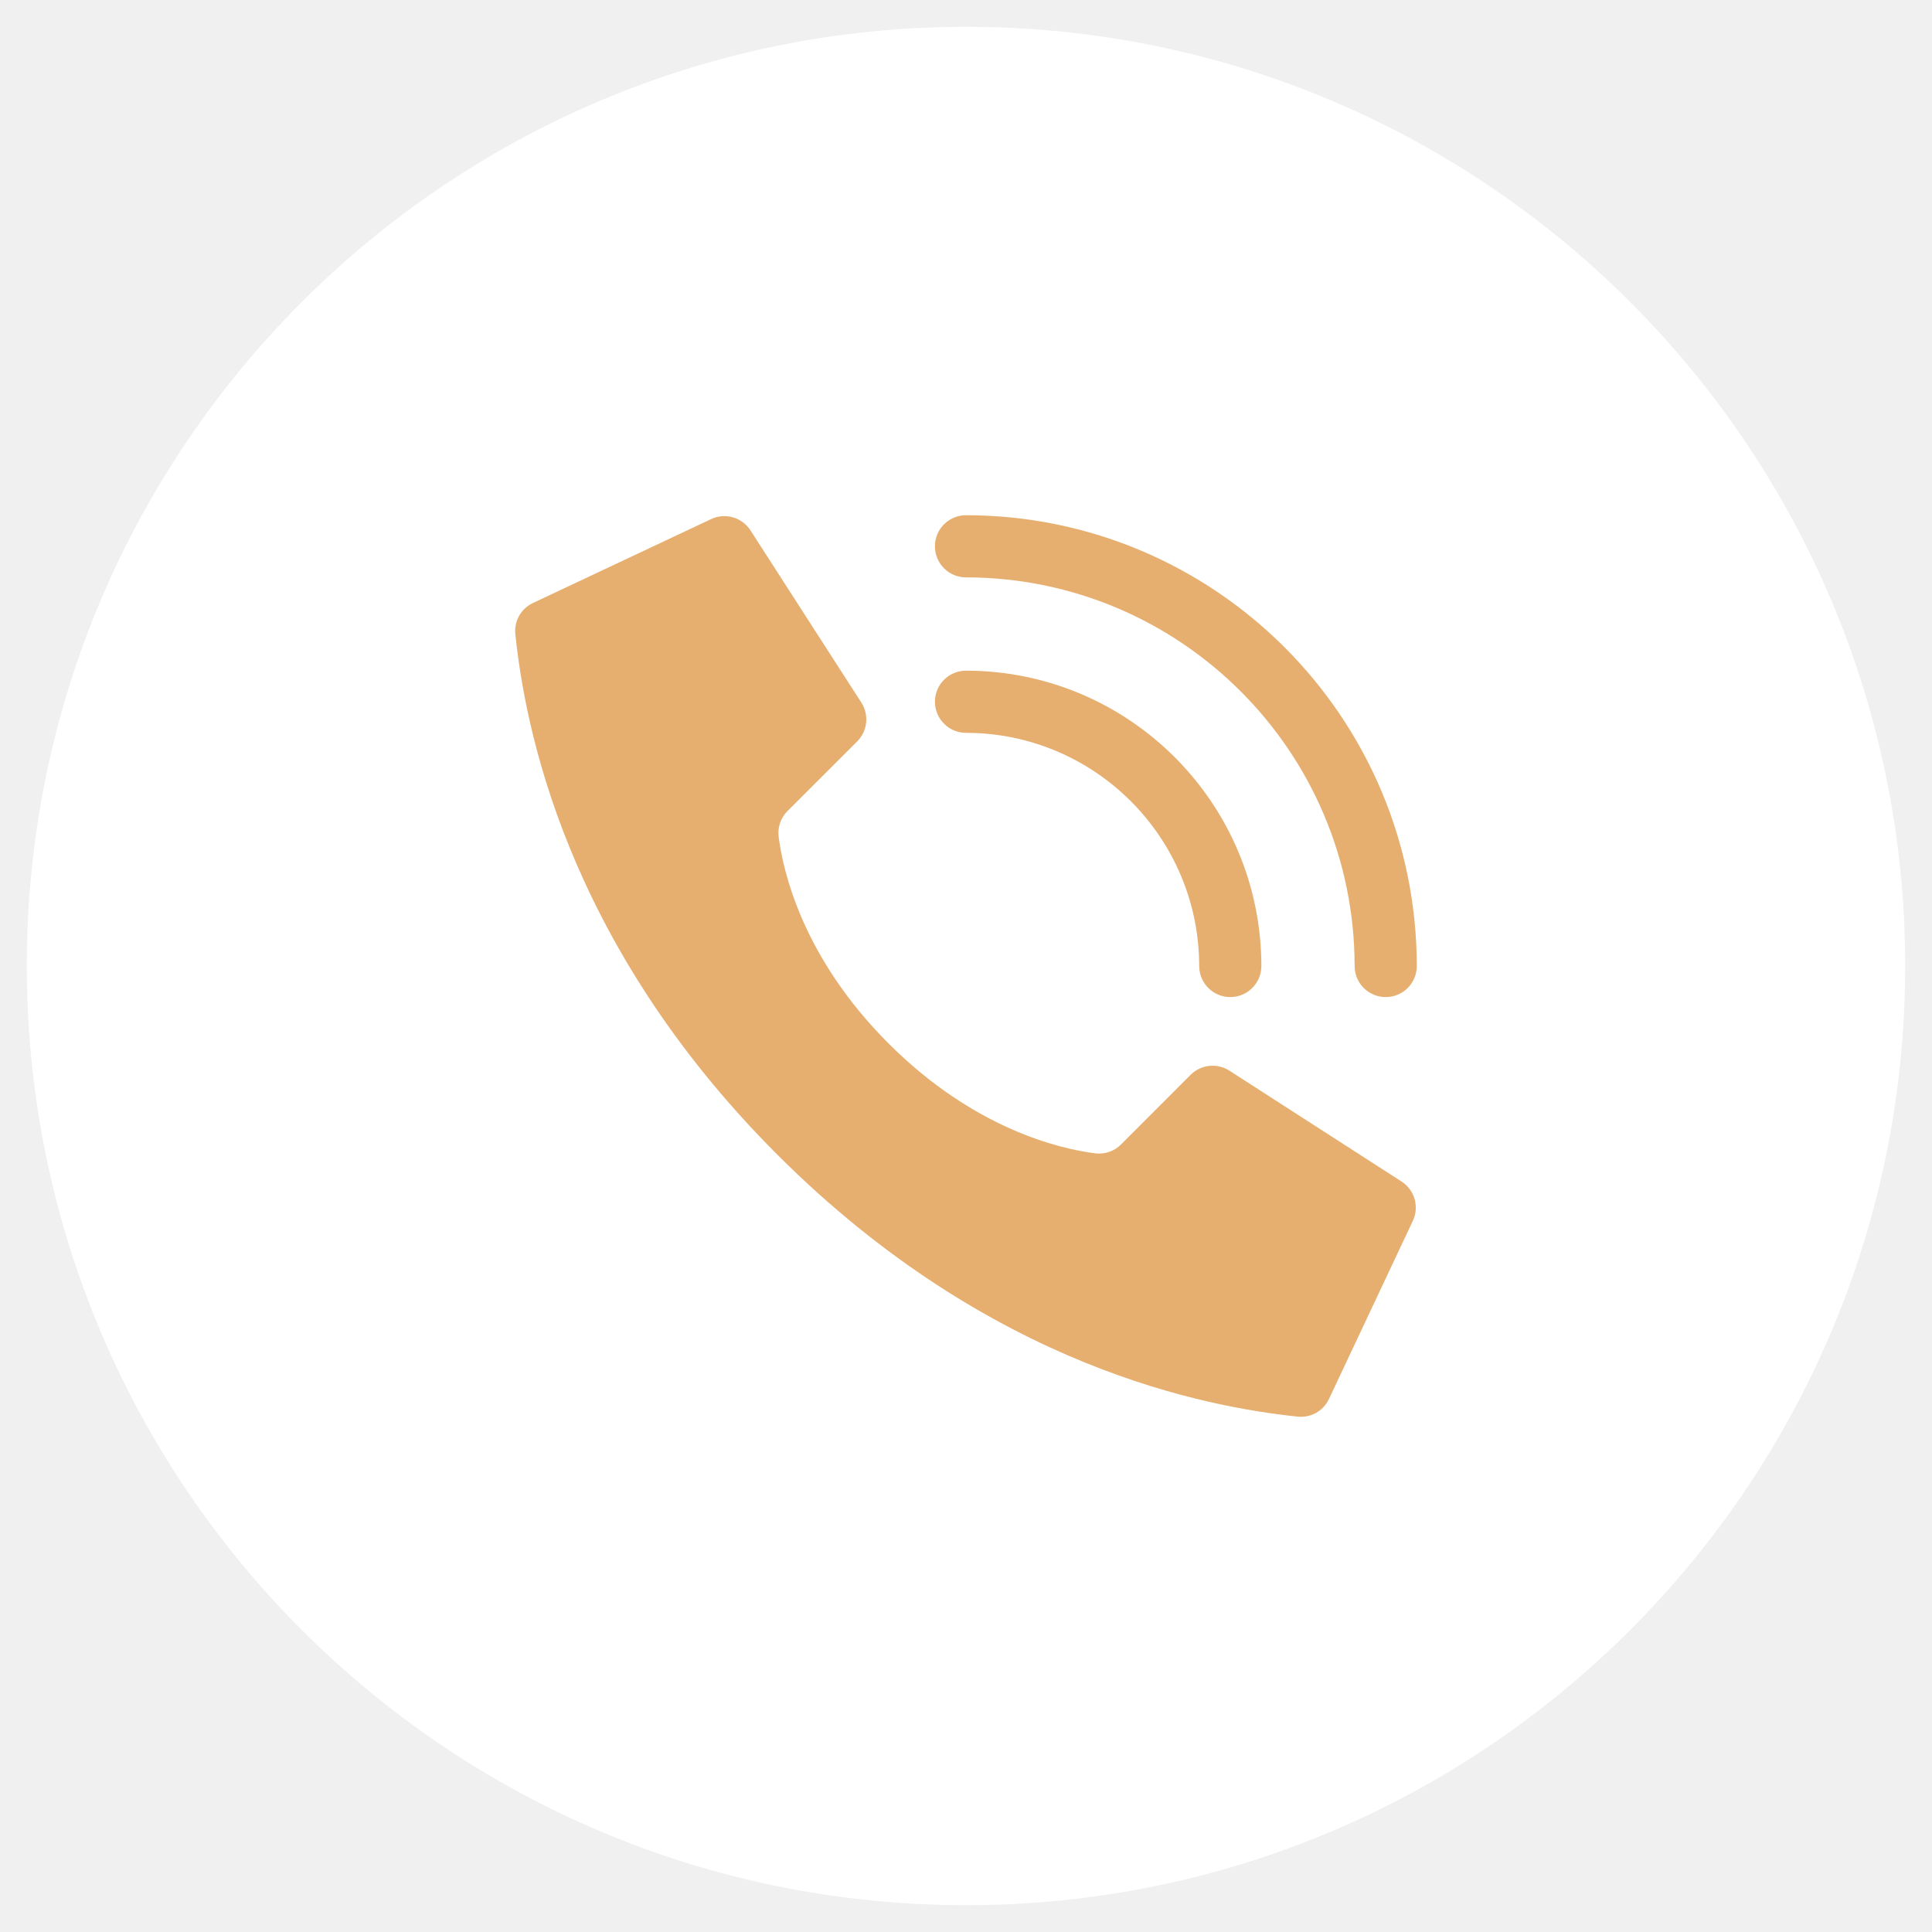
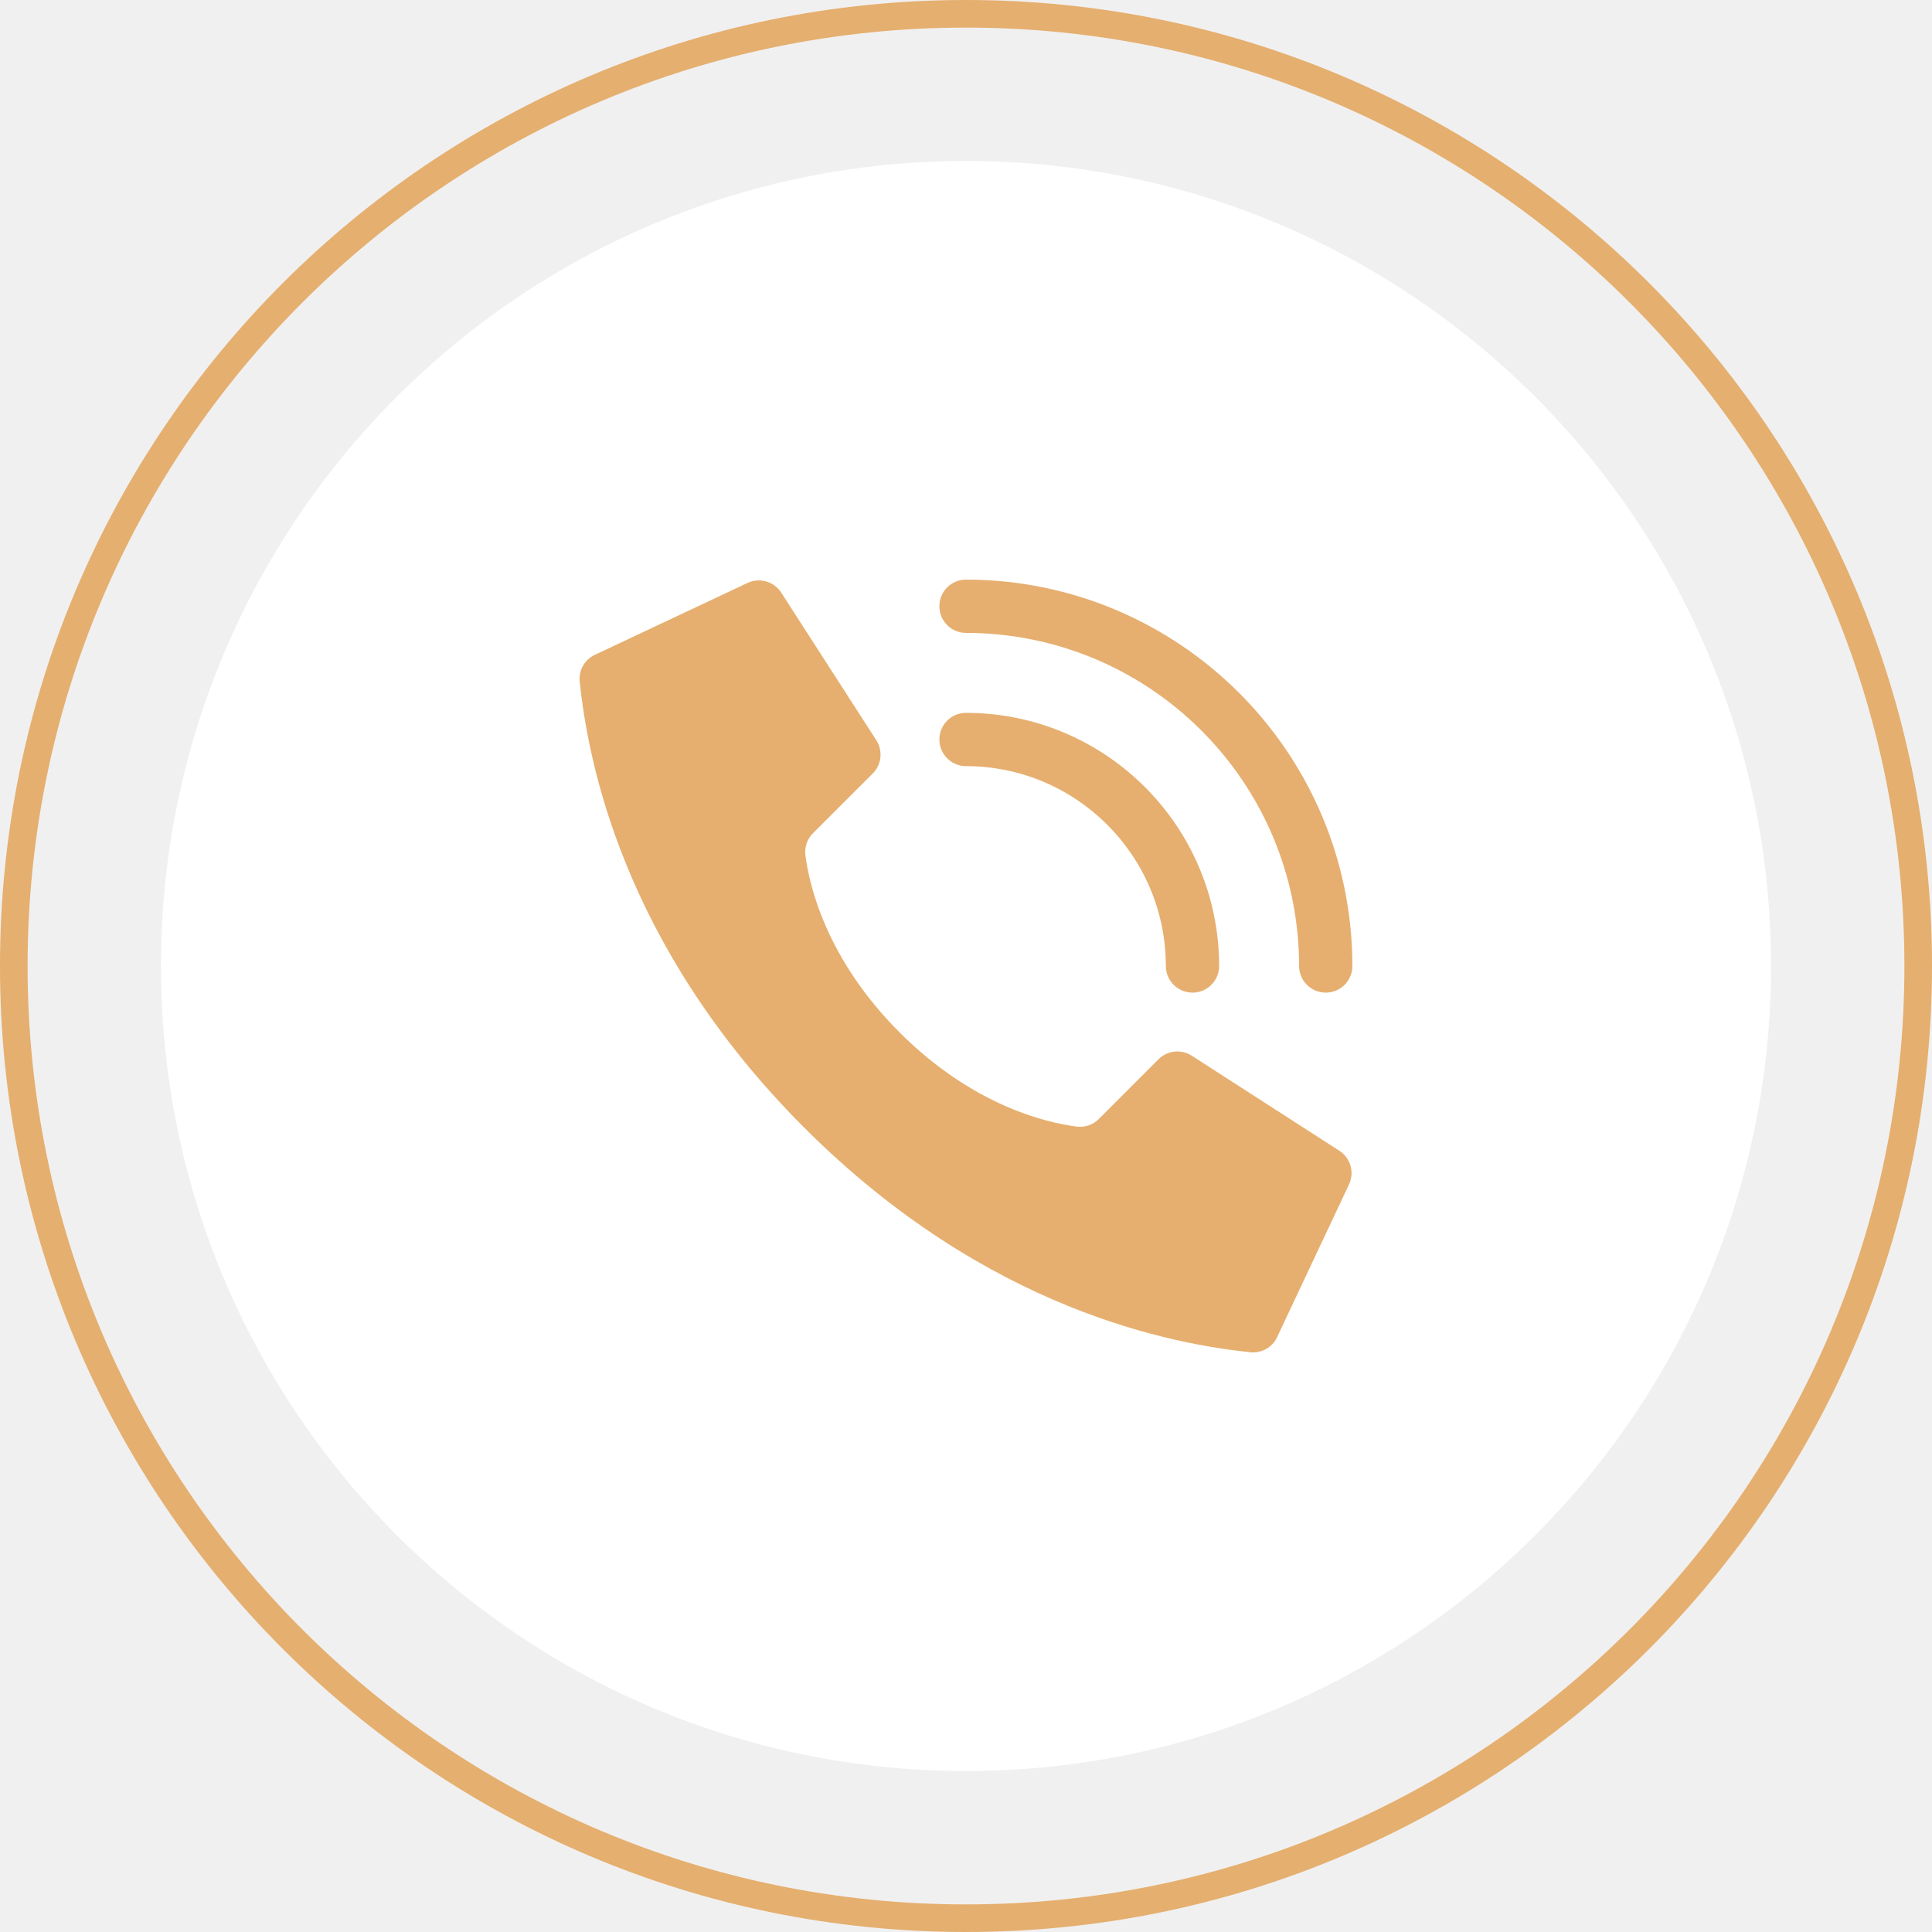
- <svg xmlns="http://www.w3.org/2000/svg" width="60" height="60" viewBox="0 0 60 60" fill="none">
-   <circle cx="30" cy="30" r="29.167" fill="white" />
-   <path d="M27.595 32.406C24.922 29.733 24.319 27.061 24.182 25.99C24.144 25.694 24.246 25.397 24.458 25.186L26.621 23.025C26.939 22.707 26.995 22.211 26.757 21.83L23.314 16.483C23.05 16.061 22.508 15.908 22.063 16.131L16.535 18.734C16.174 18.912 15.963 19.294 16.004 19.694C16.293 22.445 17.493 29.21 24.14 35.858C30.788 42.506 37.551 43.705 40.305 43.995C40.704 44.036 41.087 43.824 41.264 43.464L43.867 37.936C44.089 37.491 43.938 36.951 43.517 36.687L38.17 33.244C37.789 33.005 37.294 33.062 36.976 33.379L34.814 35.542C34.603 35.754 34.306 35.856 34.01 35.818C32.94 35.682 30.267 35.078 27.595 32.406Z" fill="#E6AF6F" />
-   <path d="M38.207 30.965C37.674 30.965 37.242 30.533 37.242 30C37.237 26.003 33.998 22.763 30 22.759C29.467 22.759 29.035 22.326 29.035 21.793C29.035 21.26 29.467 20.828 30 20.828C35.064 20.833 39.167 24.936 39.173 30C39.173 30.533 38.74 30.965 38.207 30.965Z" fill="#E6AF6F" />
-   <path d="M43.035 30.965C42.501 30.965 42.069 30.533 42.069 30C42.062 23.338 36.663 17.939 30 17.931C29.467 17.931 29.035 17.499 29.035 16.965C29.035 16.432 29.467 16 30 16C37.729 16.009 43.992 22.271 44 30C44 30.256 43.898 30.502 43.717 30.683C43.536 30.864 43.291 30.965 43.035 30.965Z" fill="#E6AF6F" />
+ <svg xmlns="http://www.w3.org/2000/svg" width="70" height="70" viewBox="0 0 70 70" fill="none">
+   <circle cx="35" cy="35" r="29.167" fill="white" />
+   <path d="M32.594 37.406C29.922 34.733 29.319 32.06 29.182 30.99C29.144 30.694 29.246 30.397 29.458 30.186L31.621 28.025C31.939 27.707 31.995 27.211 31.757 26.83L28.313 21.483C28.049 21.061 27.508 20.908 27.062 21.131L21.535 23.734C21.174 23.912 20.962 24.294 21.003 24.694C21.293 27.445 22.493 34.21 29.14 40.858C35.788 47.506 42.551 48.705 45.304 48.995C45.704 49.036 46.087 48.824 46.264 48.464L48.867 42.936C49.089 42.491 48.938 41.951 48.517 41.687L43.17 38.244C42.789 38.005 42.294 38.062 41.975 38.379L39.814 40.542C39.603 40.754 39.306 40.856 39.01 40.818C37.94 40.682 35.267 40.078 32.594 37.406Z" fill="#E6AF6F" />
+   <path d="M43.207 35.965C42.674 35.965 42.241 35.533 42.241 35C42.237 31.003 38.998 27.763 35 27.759C34.467 27.759 34.035 27.326 34.035 26.793C34.035 26.26 34.467 25.828 35 25.828C40.063 25.833 44.167 29.936 44.172 35C44.172 35.533 43.74 35.965 43.207 35.965Z" fill="#E6AF6F" />
+   <path d="M48.035 35.965C47.501 35.965 47.069 35.533 47.069 35C47.062 28.338 41.663 22.939 35 22.931C34.467 22.931 34.035 22.499 34.035 21.965C34.035 21.432 34.467 21 35 21C42.728 21.009 48.992 27.271 49 35C49 35.256 48.898 35.502 48.717 35.683C48.536 35.864 48.291 35.965 48.035 35.965Z" fill="#E6AF6F" />
+   <circle cx="35" cy="35" r="34.5" stroke="#E5AF6F" />
</svg>
